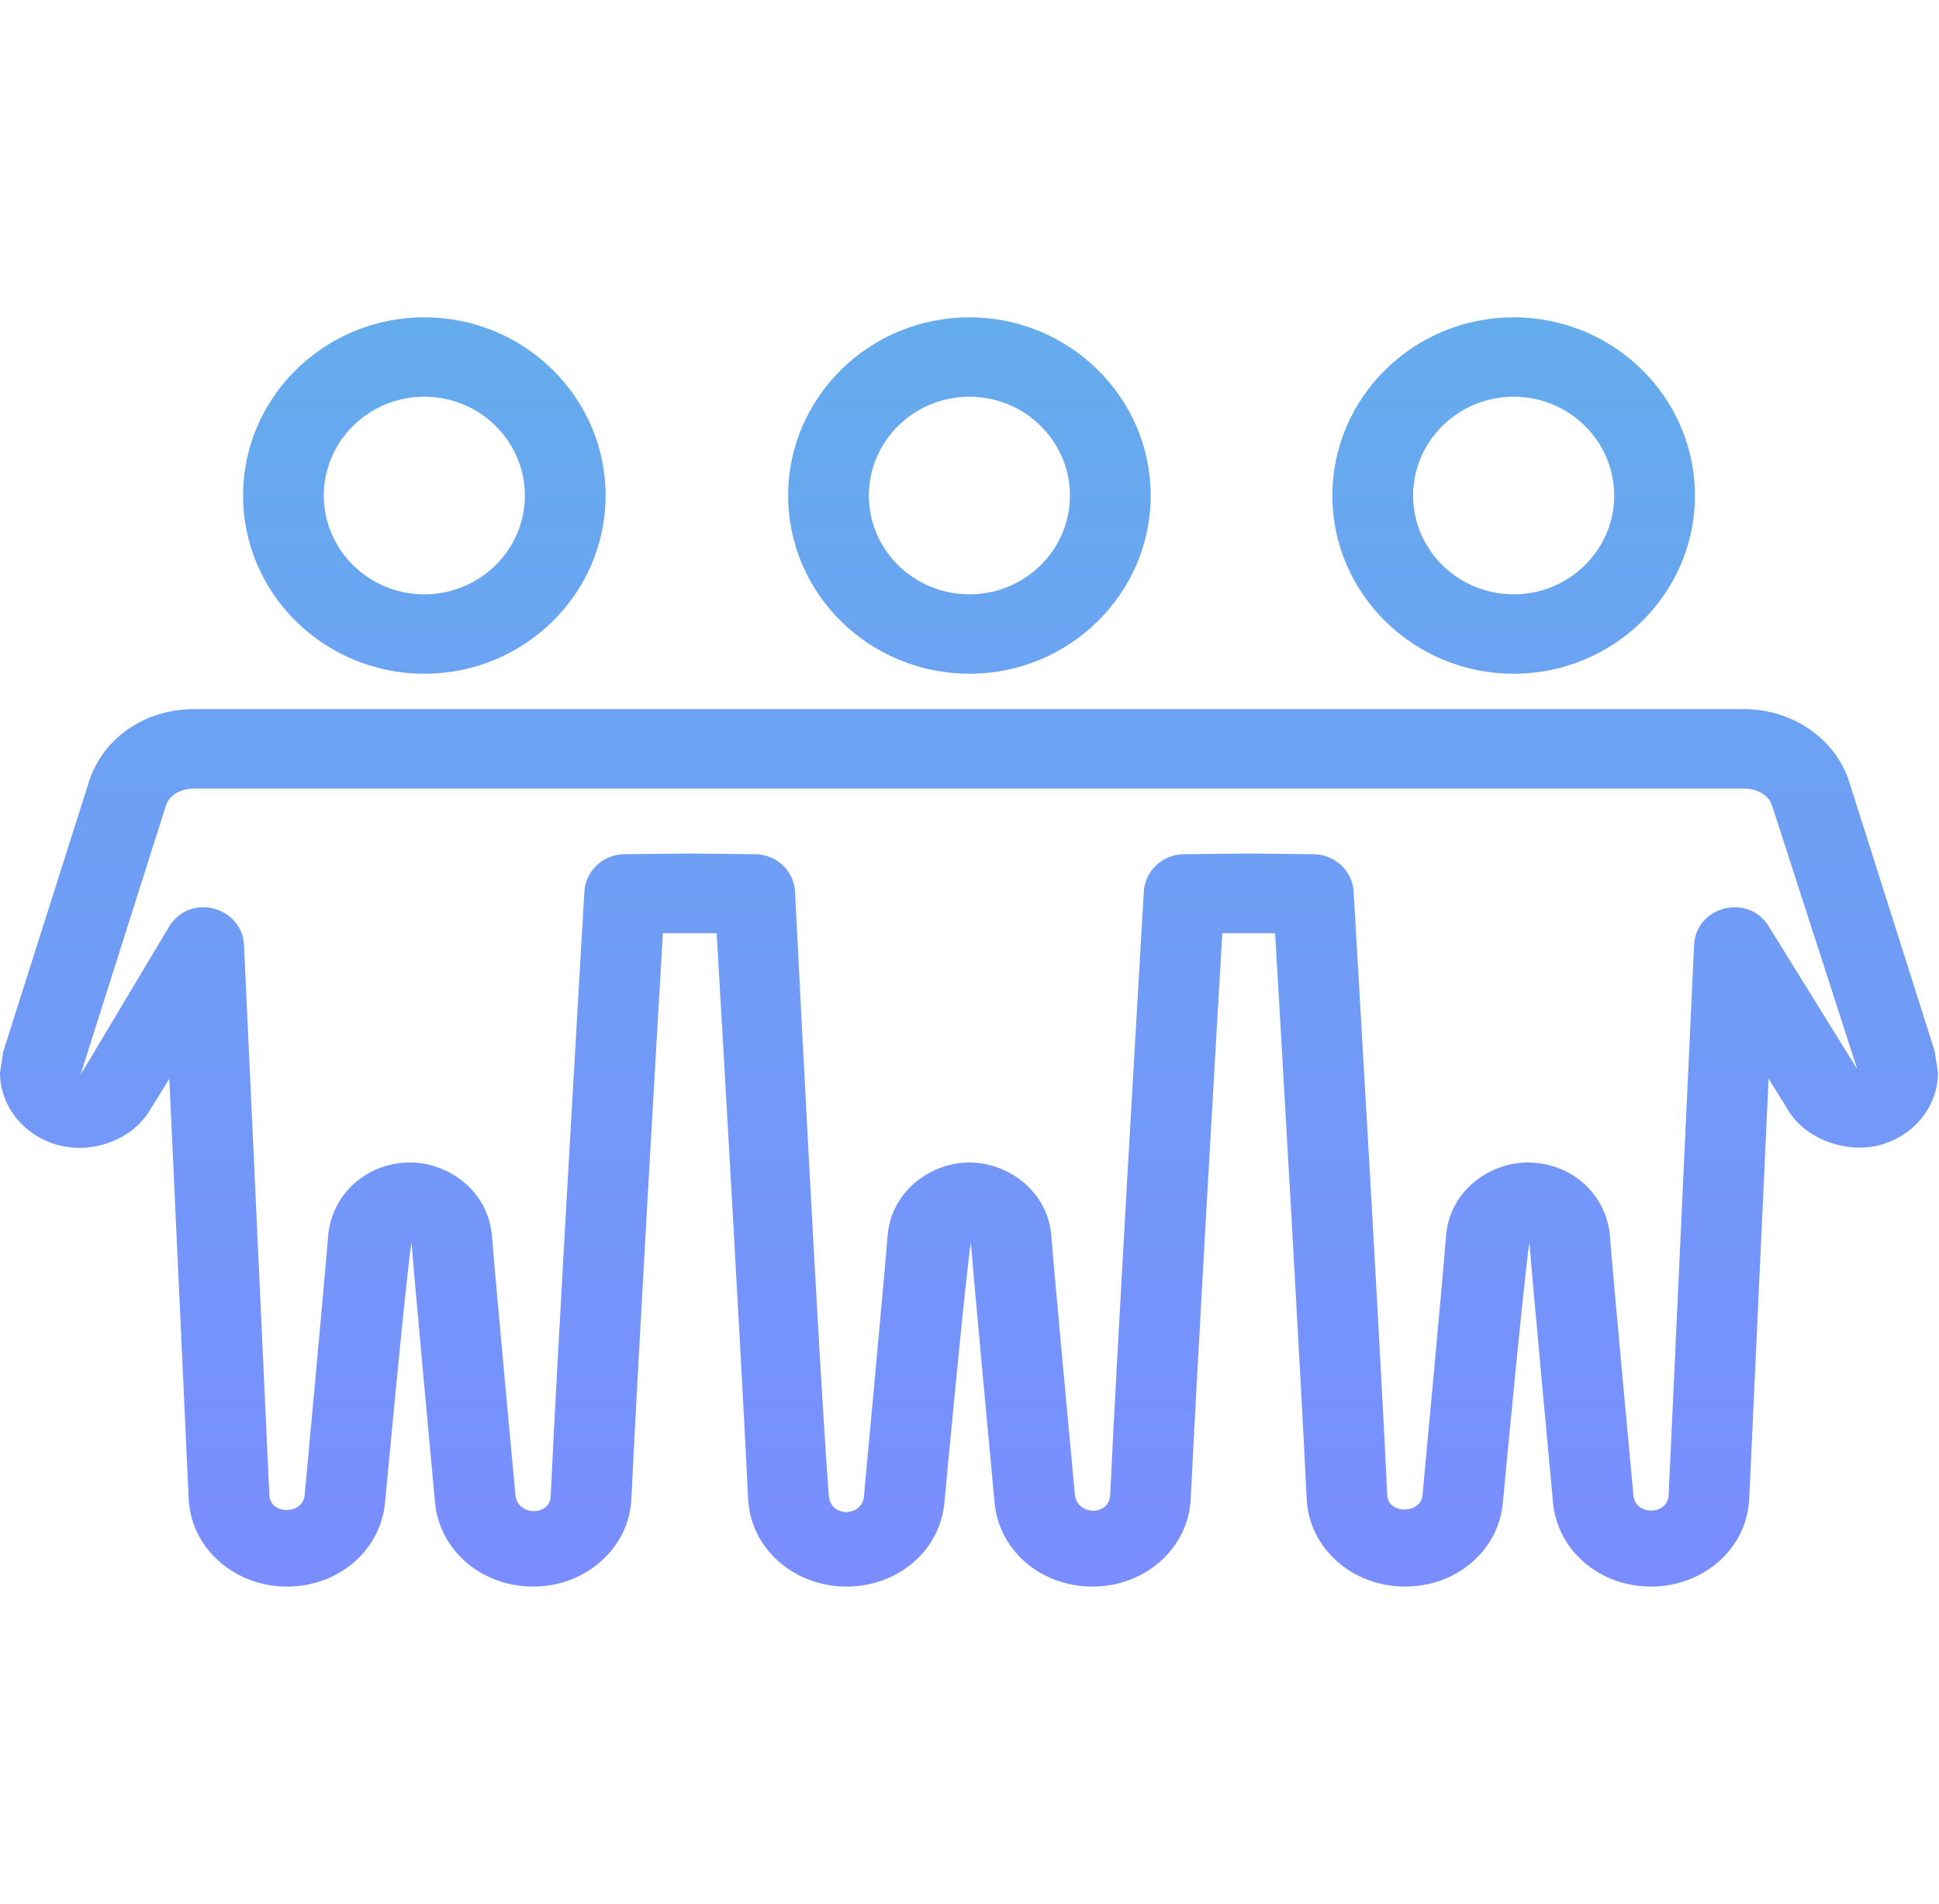
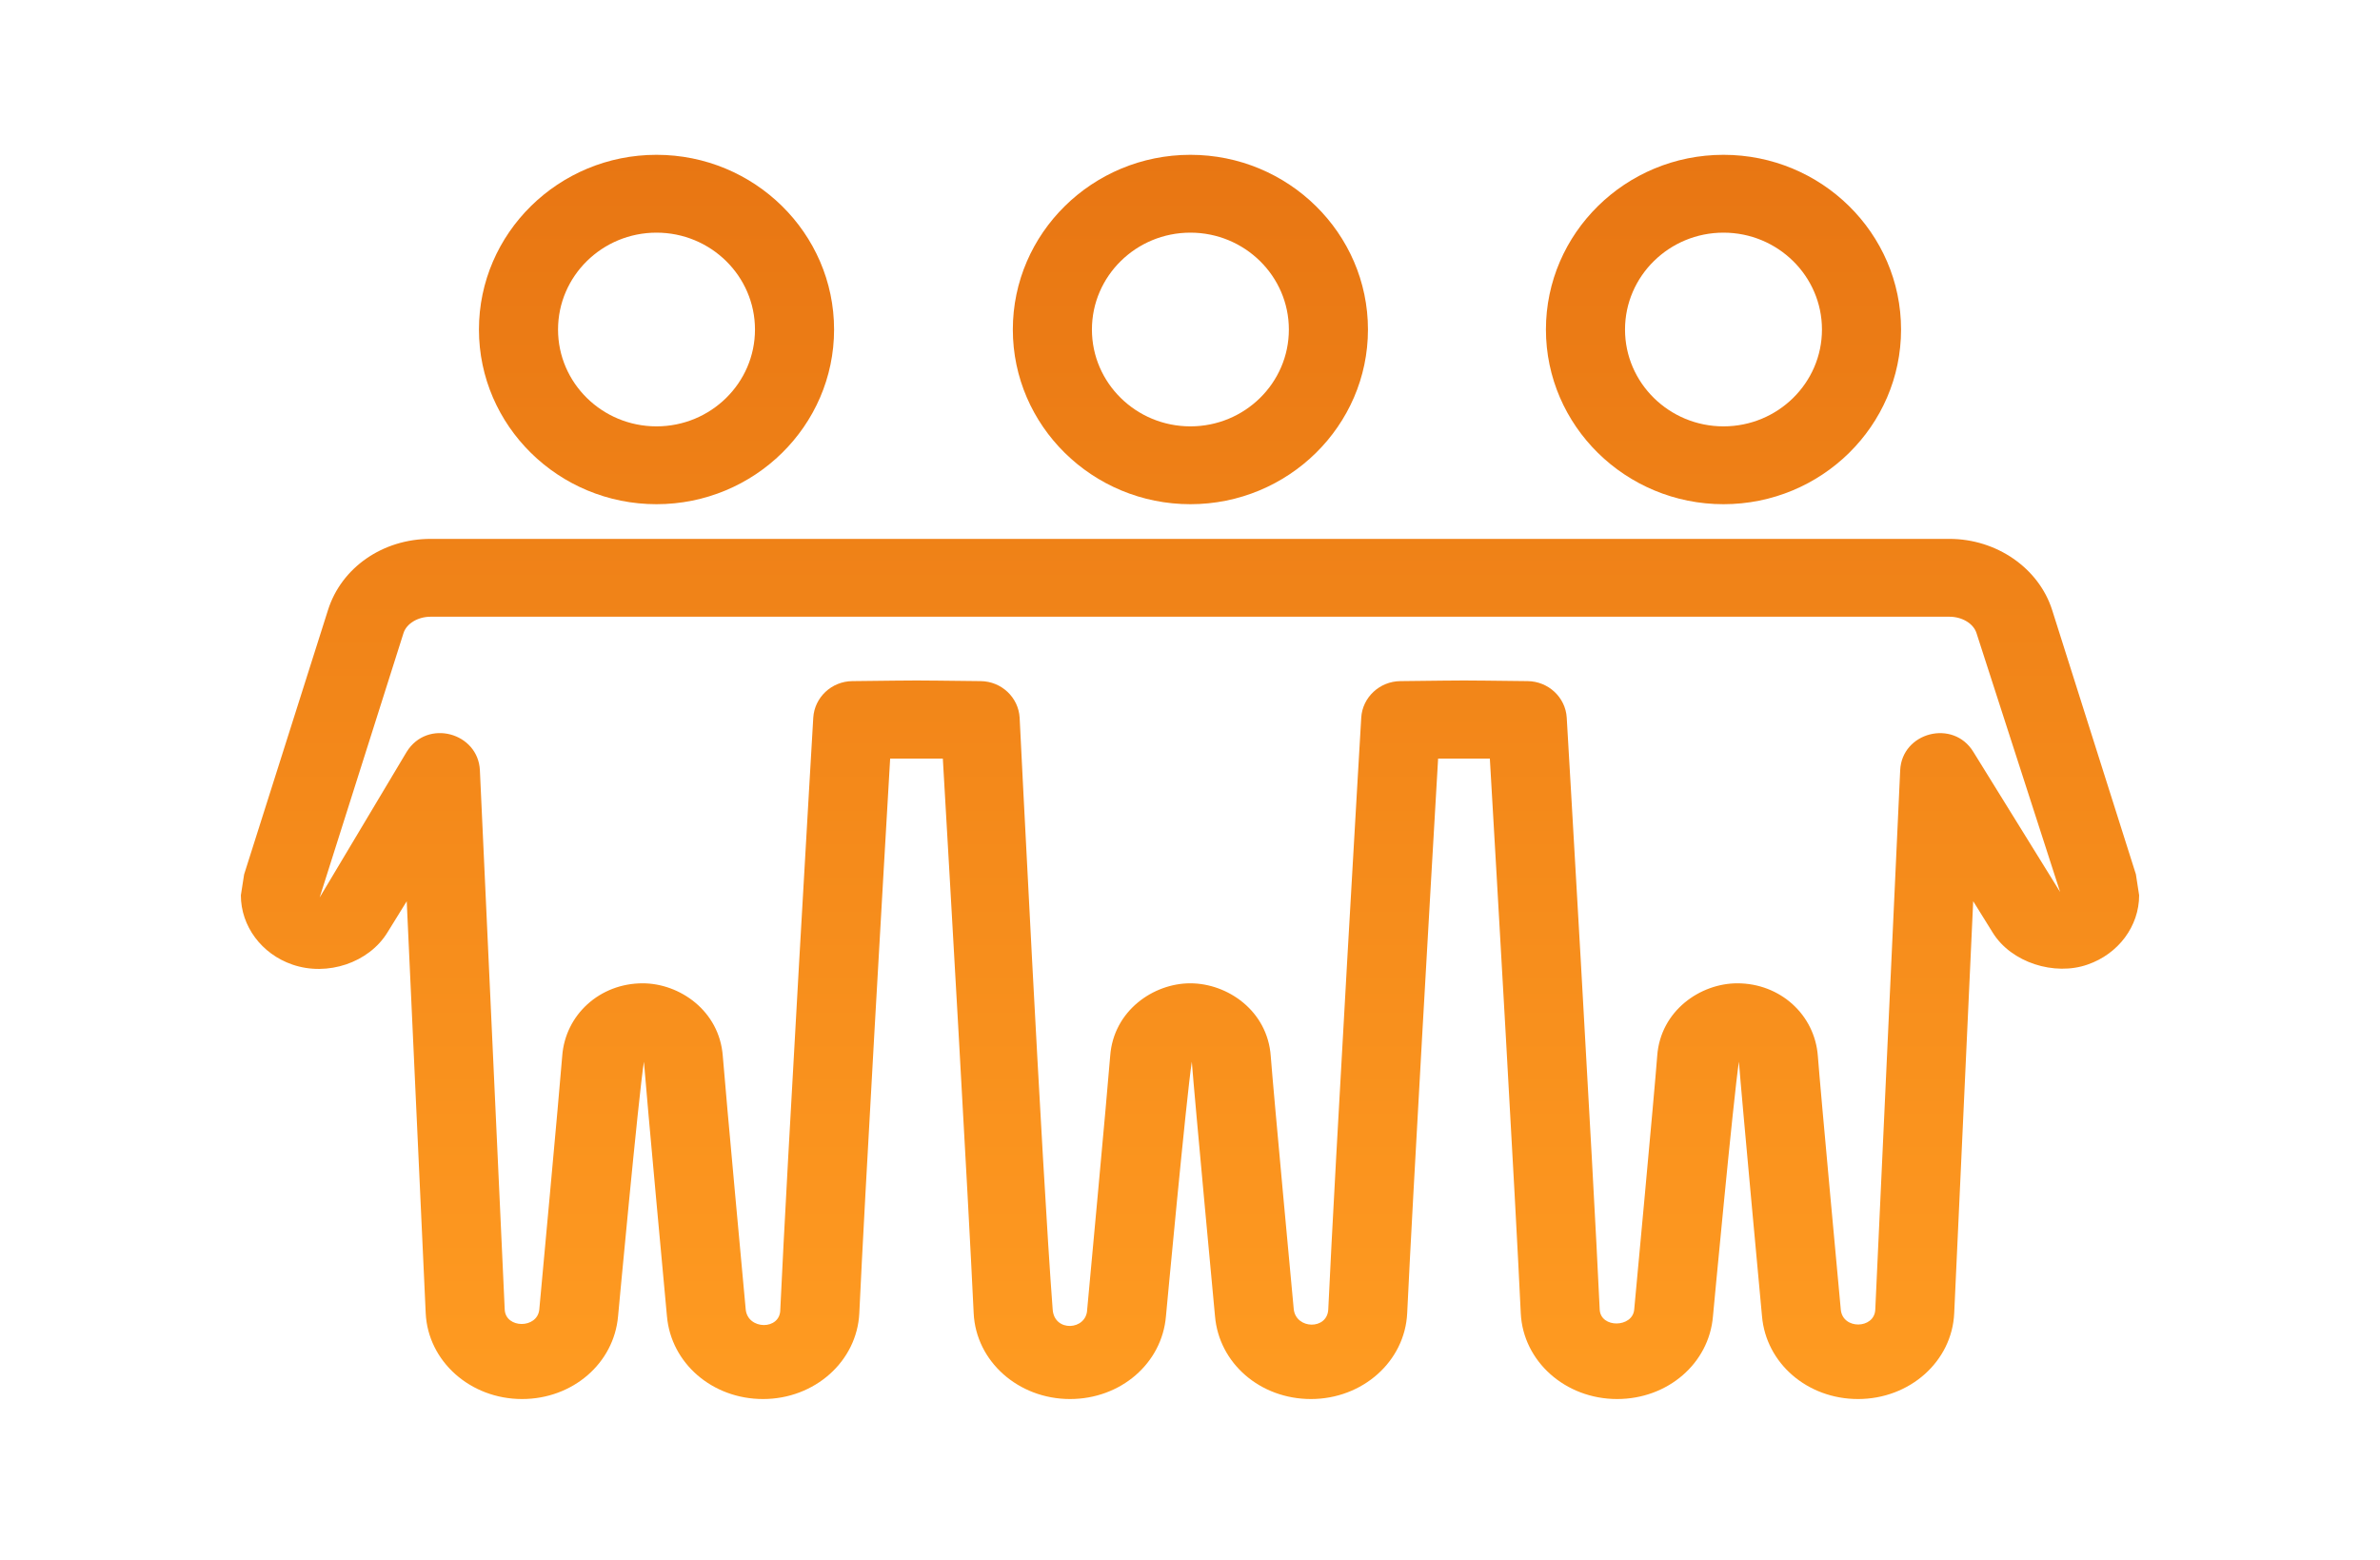
- <svg xmlns="http://www.w3.org/2000/svg" width="277" height="272" viewBox="0 0 277 272" fill="none">
-   <path fill-rule="evenodd" clip-rule="evenodd" d="M138.486 56.678C130.561 56.678 124.124 63.014 124.124 70.799C124.124 78.585 130.561 84.909 138.486 84.909C146.411 84.909 152.848 78.585 152.848 70.799C152.848 63.014 146.411 56.678 138.486 56.678ZM138.486 96.254C124.205 96.254 112.589 84.83 112.589 70.799C112.589 56.758 124.205 45.334 138.486 45.334C152.756 45.334 164.384 56.758 164.384 70.799C164.384 84.83 152.756 96.254 138.486 96.254ZM216.237 56.678C208.323 56.678 201.875 63.014 201.875 70.799C201.875 78.585 208.323 84.909 216.237 84.909C224.162 84.909 230.599 78.585 230.599 70.799C230.599 63.014 224.162 56.678 216.237 56.678ZM216.237 96.254C201.956 96.254 190.339 84.83 190.339 70.799C190.339 56.758 201.956 45.334 216.237 45.334C230.53 45.334 242.135 56.758 242.135 70.799C242.135 84.83 230.53 96.254 216.237 96.254ZM60.62 56.678C52.695 56.678 46.258 63.014 46.258 70.799C46.258 78.585 52.695 84.909 60.62 84.909C68.545 84.909 74.982 78.585 74.982 70.799C74.982 63.014 68.545 56.678 60.62 56.678ZM60.62 96.254C46.339 96.254 34.722 84.83 34.722 70.799C34.722 56.758 46.339 45.334 60.62 45.334C74.901 45.334 86.518 56.758 86.518 70.799C86.518 84.83 74.901 96.254 60.62 96.254ZM218.256 166.079C224.497 166.079 229.549 170.646 229.999 176.675C230.368 181.639 233.344 213.622 233.344 213.622C233.61 216.592 238.247 216.467 238.374 213.645L242.008 135.037C242.25 129.495 249.737 127.534 252.678 132.351L265.333 152.773L253.14 115.045C252.701 113.651 251.04 112.653 249.194 112.653H27.674C25.817 112.653 24.156 113.651 23.717 115.045L11.49 153.578L24.179 132.351C27.201 127.478 34.619 129.563 34.861 135.037L38.483 213.645C38.633 216.41 43.236 216.444 43.524 213.622C43.524 213.622 46.489 181.639 46.87 176.664C47.319 170.646 52.361 166.079 58.601 166.079C63.965 166.079 69.791 170.057 70.287 176.675C70.668 181.639 73.632 213.622 73.632 213.622C73.944 216.614 78.674 216.66 78.674 213.633C79.62 193.097 83.484 127.364 83.484 127.364C83.668 124.406 86.149 122.071 89.171 122.037C100.788 121.913 96.335 121.913 107.905 122.037C110.927 122.071 113.408 124.406 113.581 127.364C113.581 127.364 116.834 193.131 118.403 213.645C118.656 216.954 123.328 216.66 123.432 213.633C123.432 213.633 126.408 181.639 126.789 176.664C127.274 170.057 133.111 166.079 138.463 166.079C143.885 166.079 149.734 170.057 150.207 176.698C150.587 181.809 153.563 213.622 153.563 213.622C153.944 216.512 158.42 216.603 158.593 213.633C159.539 193.097 163.403 127.364 163.403 127.364C163.576 124.406 166.08 122.071 169.102 122.037C180.603 121.913 176.196 121.913 187.675 122.037C190.697 122.071 193.2 124.406 193.373 127.364C193.373 127.364 197.238 193.097 198.184 213.645C198.345 216.376 202.959 216.274 203.213 213.645C203.213 213.645 206.189 181.809 206.57 176.664C207.043 170.057 212.88 166.079 218.256 166.079ZM235.859 226.667C228.476 226.667 222.443 221.465 221.855 214.597C221.855 214.597 218.867 182.523 218.486 177.503C217.69 182.693 214.703 214.597 214.703 214.597C214.137 221.465 208.116 226.667 200.721 226.667C193.166 226.667 187.005 221.17 186.671 214.166C185.875 197.189 183.095 149.317 182.16 133.325H174.616C173.682 149.317 170.902 197.189 170.106 214.155C169.771 221.17 163.611 226.667 156.067 226.667C148.672 226.667 142.651 221.465 142.074 214.574C142.074 214.574 139.086 182.693 138.694 177.503C137.909 182.523 134.922 214.597 134.922 214.597C134.345 221.465 128.323 226.667 120.929 226.667C113.385 226.667 107.213 221.17 106.878 214.166C106.082 197.189 103.314 149.328 102.379 133.325H94.697C93.762 149.328 90.982 197.189 90.198 214.155C89.863 221.17 83.692 226.667 76.159 226.667C68.776 226.667 62.743 221.465 62.143 214.597C62.143 214.597 59.167 182.523 58.786 177.503C57.99 182.523 55.014 214.597 55.014 214.597C54.414 221.465 48.392 226.667 41.01 226.667C33.465 226.667 27.294 221.17 26.959 214.166L24.19 154.122L21.376 158.667C18.676 163.075 12.62 165.115 7.51 163.347C3.022 161.806 0 157.749 0 153.249L0.473 150.212L12.712 111.667C14.673 105.479 20.695 101.309 27.674 101.309H249.194C256.058 101.309 262.218 105.559 264.168 111.667L276.384 150.189L276.857 153.249C276.857 157.76 273.823 161.806 269.336 163.347C264.548 165.036 258.192 163.087 255.481 158.655L252.655 154.111L249.887 214.155C249.575 221.17 243.415 226.667 235.859 226.667Z" fill="url(#paint0_linear)" />
+ <svg xmlns="http://www.w3.org/2000/svg" width="415" height="272" viewBox="0 0 415 272" fill="none">
+   <path fill-rule="evenodd" clip-rule="evenodd" d="M207.569 40.576C198.094 40.576 190.398 48.157 190.398 57.475C190.398 66.792 198.094 74.36 207.569 74.36C217.044 74.36 224.74 66.792 224.74 57.475C224.74 48.157 217.044 40.576 207.569 40.576V40.576ZM207.569 87.936C190.495 87.936 176.607 74.265 176.607 57.475C176.607 40.671 190.495 27 207.569 27C224.629 27 238.531 40.671 238.531 57.475C238.531 74.265 224.629 87.936 207.569 87.936ZM300.525 40.576C291.064 40.576 283.354 48.157 283.354 57.475C283.354 66.792 291.064 74.36 300.525 74.36C310 74.36 317.695 66.792 317.695 57.475C317.695 48.157 310 40.576 300.525 40.576V40.576ZM300.525 87.936C283.451 87.936 269.563 74.265 269.563 57.475C269.563 40.671 283.451 27 300.525 27C317.613 27 331.487 40.671 331.487 57.475C331.487 74.265 317.613 87.936 300.525 87.936ZM114.475 40.576C105 40.576 97.305 48.157 97.305 57.475C97.305 66.792 105 74.36 114.475 74.36C123.95 74.36 131.646 66.792 131.646 57.475C131.646 48.157 123.95 40.576 114.475 40.576V40.576ZM114.475 87.936C97.401 87.936 83.513 74.265 83.513 57.475C83.513 40.671 97.401 27 114.475 27C131.549 27 145.438 40.671 145.438 57.475C145.438 74.265 131.549 87.936 114.475 87.936ZM302.938 171.495C310.4 171.495 316.44 176.961 316.978 184.176C317.42 190.116 320.978 228.39 320.978 228.39C321.295 231.943 326.839 231.794 326.991 228.417L331.335 134.347C331.625 127.715 340.576 125.369 344.093 131.133L359.222 155.572L344.644 110.423C344.12 108.755 342.134 107.561 339.928 107.561H75.086C72.866 107.561 70.88 108.755 70.356 110.423L55.736 156.535L70.907 131.133C74.521 125.301 83.389 127.796 83.678 134.347L88.009 228.417C88.188 231.726 93.691 231.767 94.036 228.39C94.036 228.39 97.58 190.116 98.035 184.162C98.573 176.961 104.6 171.495 112.062 171.495C118.475 171.495 125.44 176.255 126.033 184.176C126.488 190.116 130.032 228.39 130.032 228.39C130.405 231.97 136.059 232.024 136.059 228.403C137.19 203.828 141.81 125.165 141.81 125.165C142.031 121.626 144.996 118.832 148.61 118.791C162.498 118.642 157.174 118.642 171.007 118.791C174.621 118.832 177.586 121.626 177.793 125.165C177.793 125.165 181.682 203.869 183.558 228.417C183.861 232.377 189.447 232.024 189.571 228.403C189.571 228.403 193.129 190.116 193.584 184.162C194.163 176.255 201.142 171.495 207.541 171.495C214.023 171.495 221.016 176.255 221.581 184.203C222.036 190.32 225.595 228.39 225.595 228.39C226.05 231.848 231.401 231.957 231.608 228.403C232.739 203.828 237.359 125.165 237.359 125.165C237.566 121.626 240.559 118.832 244.172 118.791C257.922 118.642 252.654 118.642 266.377 118.791C269.99 118.832 272.983 121.626 273.19 125.165C273.19 125.165 277.81 203.828 278.941 228.417C279.134 231.685 284.651 231.563 284.954 228.417C284.954 228.417 288.512 190.32 288.967 184.162C289.533 176.255 296.511 171.495 302.938 171.495V171.495ZM323.984 244C315.158 244 307.945 237.775 307.241 229.556C307.241 229.556 303.669 191.174 303.214 185.166C302.263 191.377 298.69 229.556 298.69 229.556C298.015 237.775 290.815 244 281.975 244C272.941 244 265.577 237.422 265.177 229.041C264.225 208.724 260.901 151.436 259.784 132.299H250.764C249.647 151.436 246.324 208.724 245.372 229.027C244.972 237.422 237.607 244 228.587 244C219.747 244 212.548 237.775 211.858 229.529C211.858 229.529 208.286 191.377 207.817 185.166C206.879 191.174 203.307 229.556 203.307 229.556C202.618 237.775 195.419 244 186.578 244C177.558 244 170.18 237.422 169.78 229.041C168.828 208.724 165.518 151.449 164.401 132.299H155.216C154.099 151.449 150.775 208.724 149.837 229.027C149.437 237.422 142.059 244 133.053 244C124.226 244 117.013 237.775 116.296 229.556C116.296 229.556 112.737 191.174 112.282 185.166C111.331 191.174 107.772 229.556 107.772 229.556C107.055 237.775 99.856 244 91.029 244C82.01 244 74.631 237.422 74.231 229.041L70.921 157.186L67.556 162.625C64.329 167.901 57.088 170.342 50.978 168.226C45.613 166.382 42 161.526 42 156.142L42.566 152.507L57.198 106.381C59.543 98.976 66.742 93.985 75.086 93.985H339.928C348.134 93.985 355.498 99.071 357.829 106.381L372.435 152.48L373 156.142C373 161.54 369.373 166.382 364.008 168.226C358.284 170.247 350.685 167.914 347.444 162.611L344.065 157.173L340.755 229.027C340.383 237.422 333.018 244 323.984 244" fill="url(#paint0_linear)" />
  <defs>
-     <linearGradient id="paint0_linear" x1="138.429" y1="45.334" x2="138.429" y2="226.667" gradientUnits="userSpaceOnUse">
-       <stop stop-color="#65ACED" />
-       <stop offset="1" stop-color="#7A8DFF" />
+     <linearGradient id="paint0_linear" x1="207.5" y1="27" x2="207.5" y2="244" gradientUnits="userSpaceOnUse">
+       <stop stop-color="#E87613" />
+       <stop offset="1" stop-color="#FF9B21" />
    </linearGradient>
  </defs>
</svg>
